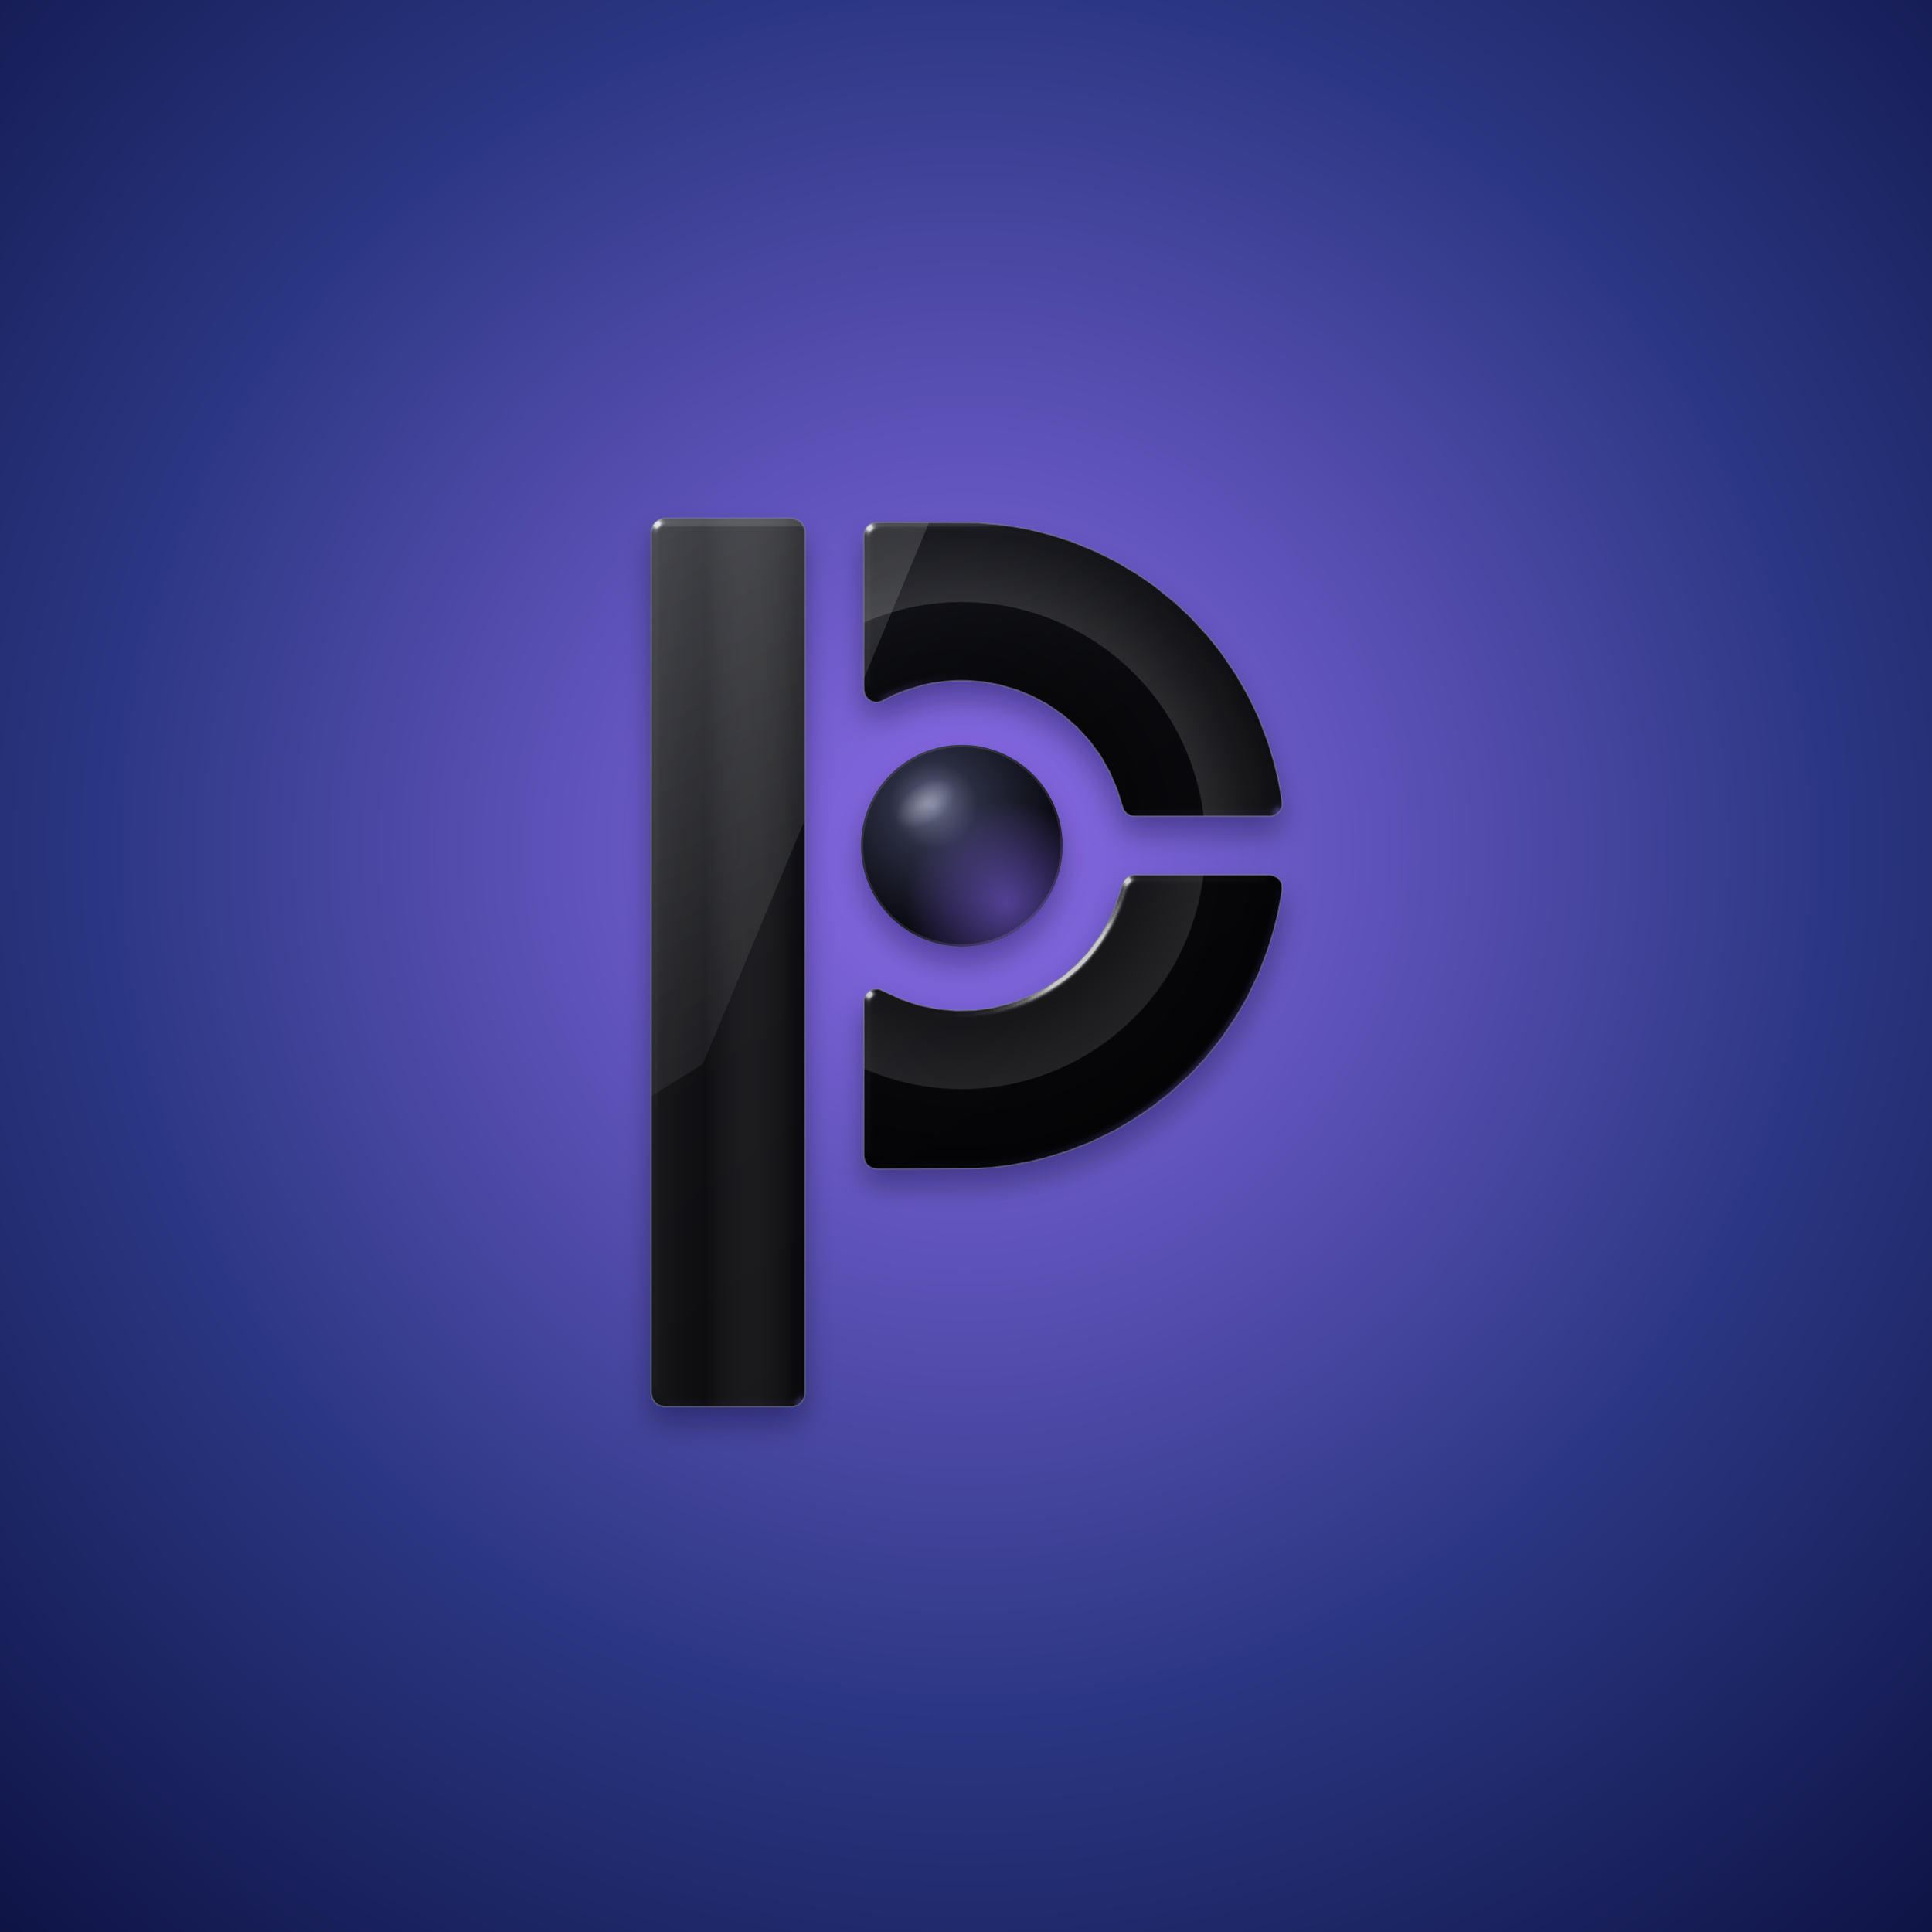
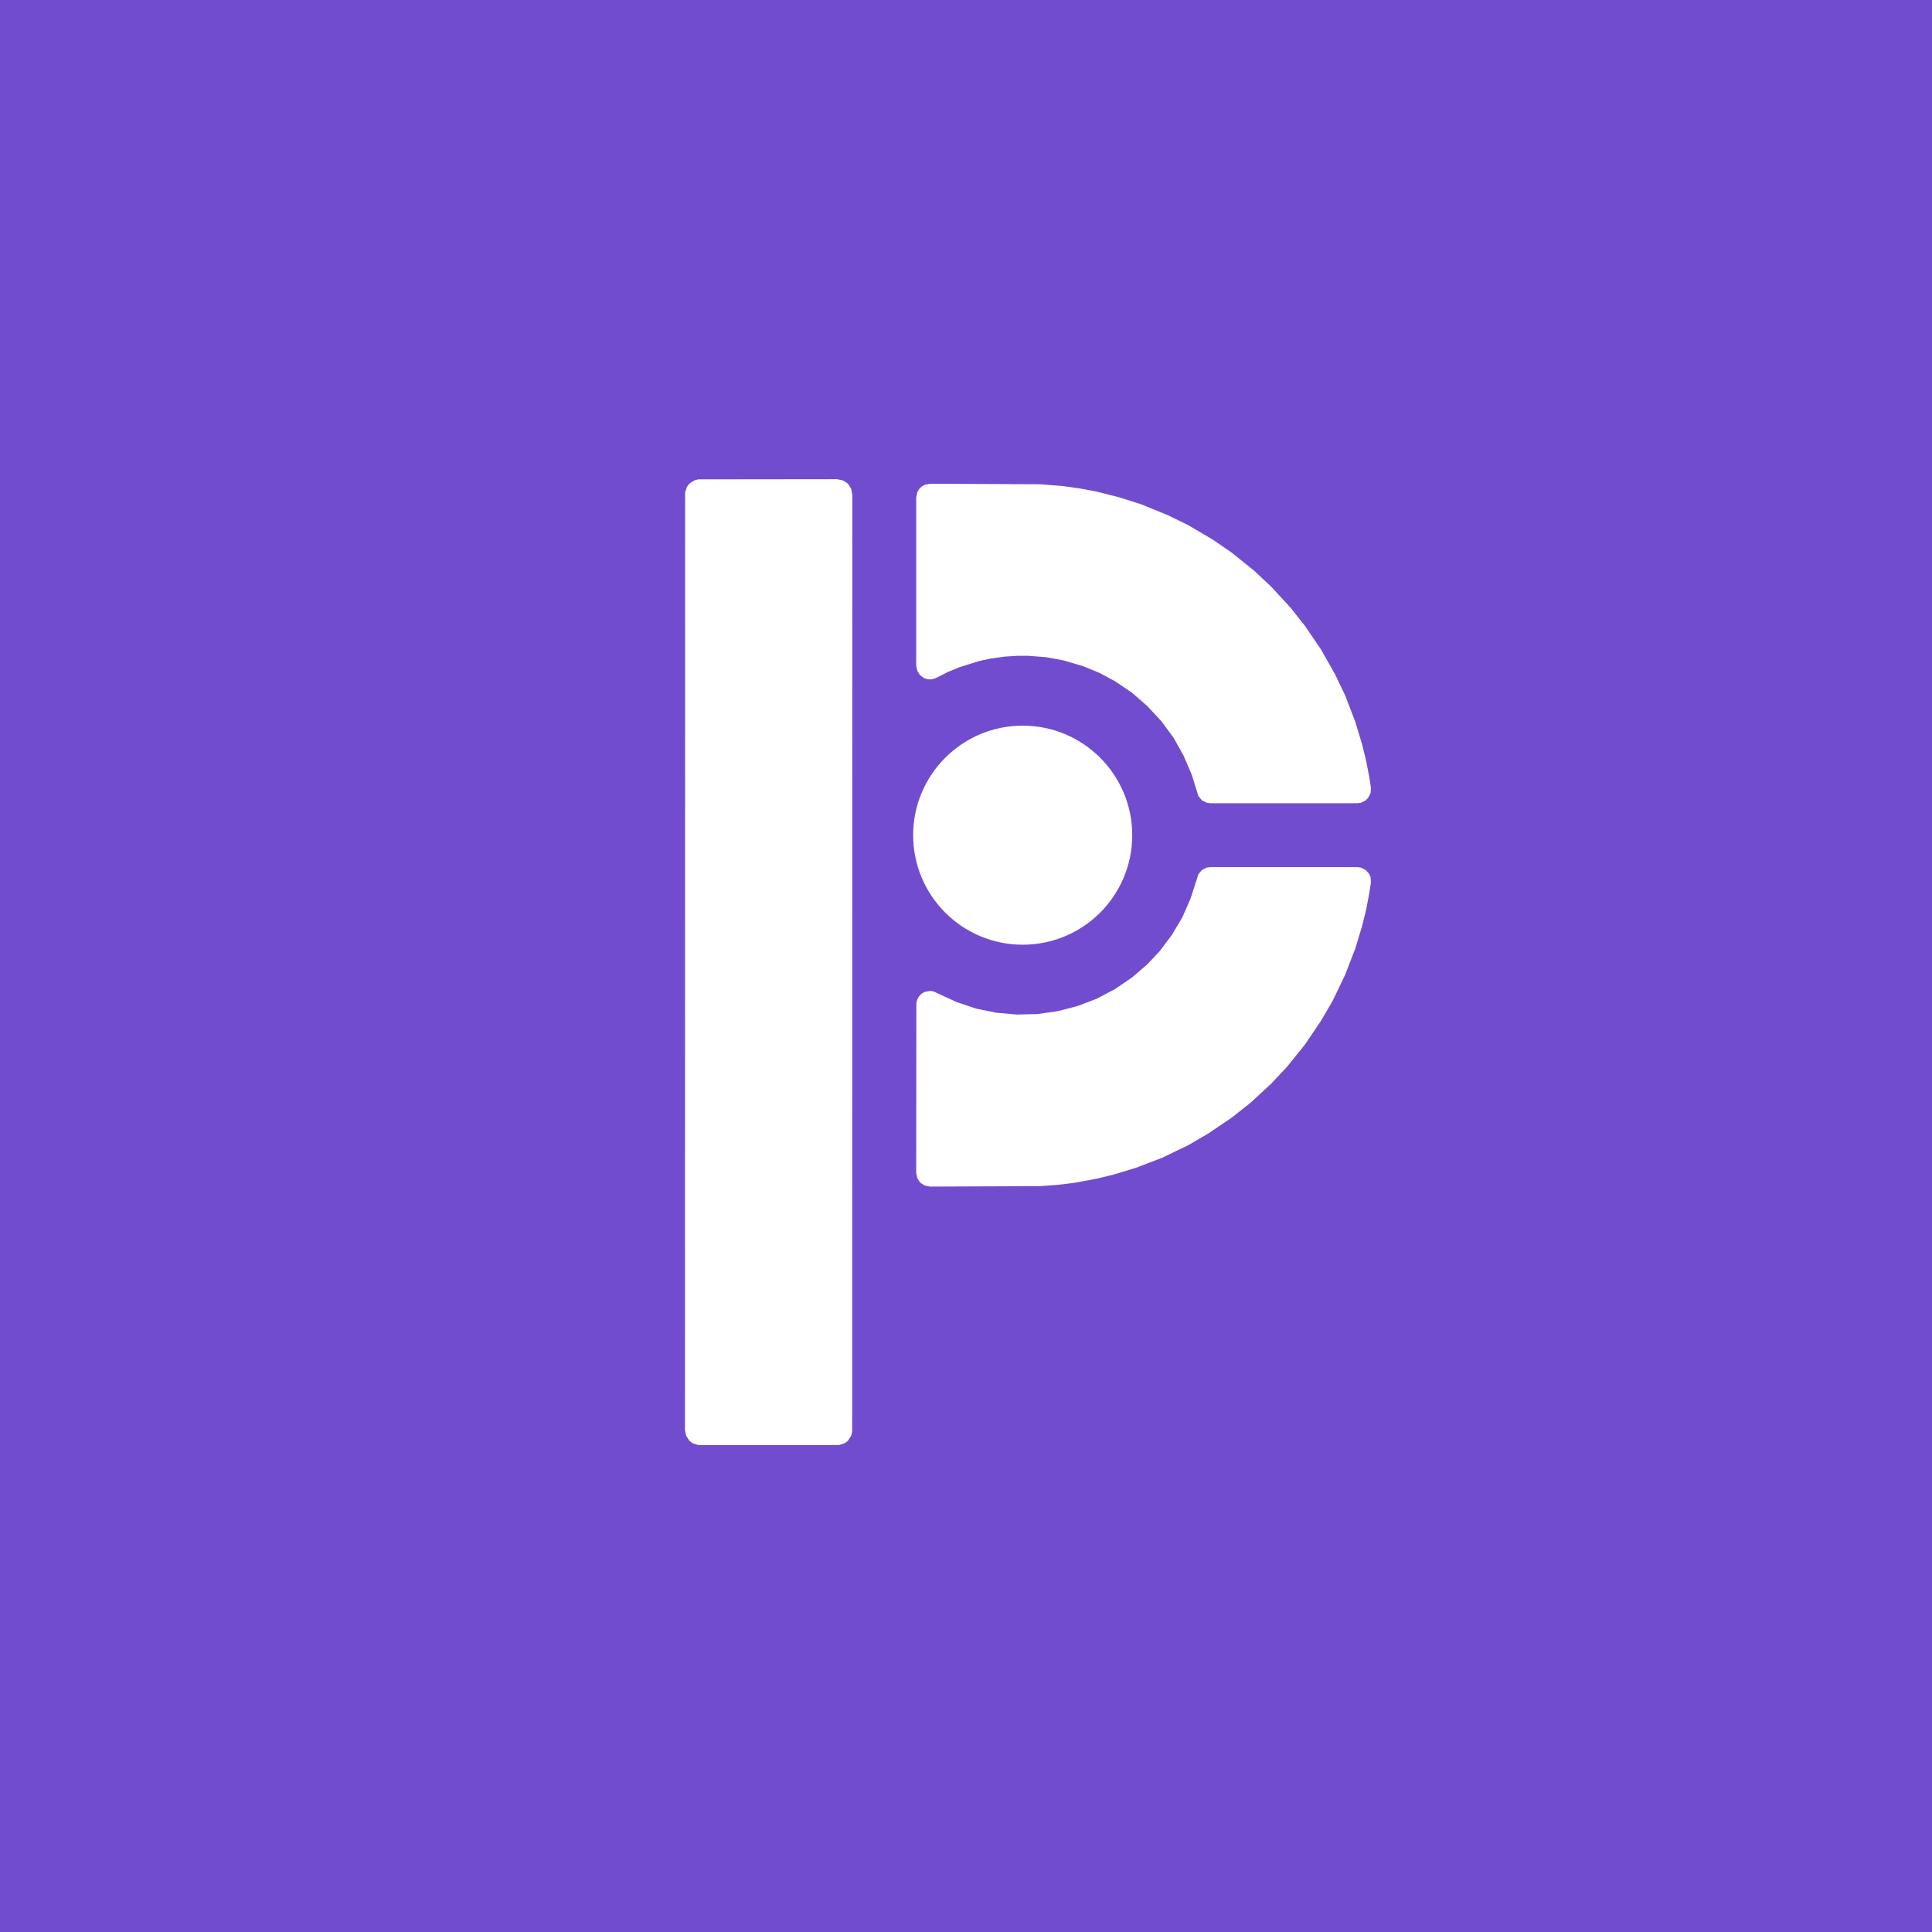
<svg xmlns="http://www.w3.org/2000/svg" viewBox="0 0 1024 1024">
-   <defs>
-     <radialGradient id="glowa" cx="50%" cy="44%" r="75%">
-       <stop offset="0" stop-color="#8B6BE9" />
-       <stop offset="0.6" stop-color="#2A3681" />
-       <stop offset="1" stop-color="#0E1344" />
-     </radialGradient>
-   </defs>
-   <rect width="1024" height="1024" fill="url(#glowa)" />
-   <svg x="289.46" y="230.12" width="445.08" height="563.76" viewBox="300 70 600 760">
-     <defs>
-       <linearGradient id="basek" gradientUnits="userSpaceOnUse" x1="375" y1="130" x2="828" y2="765">
-         <stop offset="0" stop-color="#17181E" />
-         <stop offset="0.4" stop-color="#0A0A0E" />
-         <stop offset="1" stop-color="#030304" />
-       </linearGradient>
-       <linearGradient id="glossk" gradientUnits="userSpaceOnUse" x1="375" y1="130" x2="600" y2="600">
-         <stop offset="0" stop-color="#FFFFFF" stop-opacity="0.16" />
-         <stop offset="1" stop-color="#FFFFFF" stop-opacity="0.02" />
-       </linearGradient>
-       <clipPath id="clipk">
-         <path d="M485.0 140.0 L484.2 136.2 L482.1 132.9 L478.8 130.8 L475.0 130.0 L383.7 130.1 L381.2 130.8 L377.9 132.9 L376.3 135.0 L375.1 138.7 L375.0 755.0 L375.8 758.8 L377.9 762.1 L380.0 763.7 L383.7 764.9 L476.3 764.9 L480.0 763.7 L482.1 762.1 L484.2 758.8 L484.9 756.3 Z" />
-         <path d="M527.0 252.6 L527.7 256.0 L529.6 258.9 L532.4 260.9 L534.7 261.5 L537.0 261.6 L539.3 261.0 L548.3 256.5 L555.4 253.6 L568.4 249.5 L575.9 247.9 L585.4 246.6 L593.2 246.1 L600.9 246.1 L612.4 247.0 L623.8 249.1 L636.7 252.9 L647.4 257.3 L657.7 262.8 L668.9 270.4 L679.0 279.2 L688.2 289.1 L696.2 300.0 L702.8 311.8 L708.1 324.2 L712.5 338.3 L714.8 341.1 L718.0 342.7 L720.4 343.0 L817.0 343.0 L819.3 342.7 L822.5 341.1 L824.1 339.4 L825.7 336.3 L825.9 332.8 L824.9 326.3 L822.8 315.3 L820.1 304.3 L815.7 289.7 L809.0 272.2 L802.4 258.4 L793.2 242.1 L782.6 226.5 L773.1 214.5 L760.4 200.7 L749.3 190.3 L734.7 178.5 L722.1 169.8 L706.0 160.3 L692.3 153.6 L674.9 146.5 L660.4 141.9 L645.8 138.2 L634.7 136.1 L623.3 134.5 L608.4 133.3 L536.0 133.0 L532.6 133.7 L530.5 134.9 L528.9 136.5 L527.7 138.6 L527.0 142.0 Z" />
-         <path d="M553.6 473.7 L538.1 466.6 L535.8 466.4 L532.4 467.1 L530.4 468.3 L528.8 470.0 L527.7 472.0 L527.1 474.2 L527.0 586.0 L527.7 589.4 L529.6 592.4 L532.6 594.3 L536.0 595.0 L608.3 594.7 L619.6 593.9 L631.0 592.5 L645.7 589.8 L656.7 587.1 L671.3 582.7 L688.8 576.0 L705.8 567.8 L719.0 560.1 L734.5 549.6 L746.5 540.1 L760.3 527.4 L770.7 516.3 L782.5 501.7 L793.1 486.0 L800.8 472.8 L808.9 455.9 L815.7 438.3 L820.1 423.7 L822.8 412.8 L824.9 401.7 L825.9 395.2 L825.7 391.7 L824.8 389.5 L822.5 386.9 L819.3 385.3 L817.0 385.0 L720.4 385.0 L718.0 385.3 L714.8 386.9 L712.5 389.7 L707.4 405.5 L702.0 417.9 L695.1 429.5 L687.0 440.3 L679.0 448.8 L668.8 457.6 L657.6 465.2 L645.7 471.5 L633.1 476.3 L620.0 479.7 L606.6 481.6 L593.1 481.9 L579.6 480.7 L566.4 478.0 Z" />
-       </clipPath>
-       <filter id="bevk" x="-5%" y="-5%" width="110%" height="110%" color-interpolation-filters="sRGB">
-         <feGaussianBlur in="SourceAlpha" stdDeviation="3.2" result="blur" />
-         <feSpecularLighting in="blur" surfaceScale="4" specularConstant="1.4" specularExponent="70" lighting-color="#FFFFFF" result="spec">
-           <feDistantLight azimuth="225" elevation="38" />
-         </feSpecularLighting>
-         <feComposite in="spec" in2="SourceAlpha" operator="in" result="specIn" />
-         <feSpecularLighting in="blur" surfaceScale="4" specularConstant="1.0" specularExponent="40" lighting-color="#8C6CFF" result="rim">
-           <feDistantLight azimuth="45" elevation="30" />
-         </feSpecularLighting>
-         <feComposite in="rim" in2="SourceAlpha" operator="in" result="rimIn" />
-         <feComposite in="SourceGraphic" in2="specIn" operator="arithmetic" k1="0" k2="1" k3="0.75" k4="0" result="lit" />
-         <feComposite in="lit" in2="rimIn" operator="arithmetic" k1="0" k2="1" k3="0.35" k4="0" />
-       </filter>
-       <filter id="shadowk" x="-20%" y="-20%" width="140%" height="140%">
-         <feGaussianBlur in="SourceAlpha" stdDeviation="10" />
-         <feOffset dy="12" result="o" />
-         <feFlood flood-color="#0B0A1F" flood-opacity="0.35" />
-         <feComposite in2="o" operator="in" />
-       </filter>
-       <radialGradient id="tubeUk" gradientUnits="userSpaceOnUse" cx="597" cy="364" r="231">
-         <stop offset="0.511" stop-color="#000" stop-opacity="0.35" />
-         <stop offset="0.751" stop-color="#000" stop-opacity="0.05" />
-         <stop offset="0.755" stop-color="#FFF" stop-opacity="0.13" />
-         <stop offset="0.875" stop-color="#FFF" stop-opacity="0.07" />
-         <stop offset="1" stop-color="#FFF" stop-opacity="0.02" />
-       </radialGradient>
-       <radialGradient id="tubeLk" gradientUnits="userSpaceOnUse" cx="597" cy="364" r="231">
-         <stop offset="0.511" stop-color="#FFF" stop-opacity="0.05" />
-         <stop offset="0.751" stop-color="#FFF" stop-opacity="0.11" />
-         <stop offset="0.755" stop-color="#000" stop-opacity="0.12" />
-         <stop offset="1" stop-color="#000" stop-opacity="0.45" />
-       </radialGradient>
-       <linearGradient id="tubeSk" gradientUnits="userSpaceOnUse" x1="375" y1="0" x2="485" y2="0">
-         <stop offset="0" stop-color="#FFF" stop-opacity="0.06" />
-         <stop offset="0.35" stop-color="#FFF" stop-opacity="0.02" />
-         <stop offset="1" stop-color="#000" stop-opacity="0.30" />
-       </linearGradient>
-       <clipPath id="cuk">
-         <path d="M527.0 252.6 L527.7 256.0 L529.6 258.9 L532.4 260.9 L534.7 261.5 L537.0 261.6 L539.3 261.0 L548.3 256.5 L555.4 253.6 L568.4 249.5 L575.9 247.9 L585.4 246.6 L593.2 246.1 L600.9 246.1 L612.4 247.0 L623.8 249.1 L636.7 252.9 L647.4 257.3 L657.7 262.8 L668.9 270.4 L679.0 279.2 L688.2 289.1 L696.2 300.0 L702.8 311.8 L708.1 324.2 L712.5 338.3 L714.8 341.1 L718.0 342.7 L720.4 343.0 L817.0 343.0 L819.3 342.7 L822.5 341.1 L824.1 339.4 L825.7 336.3 L825.9 332.8 L824.9 326.3 L822.8 315.3 L820.1 304.3 L815.7 289.7 L809.0 272.2 L802.4 258.4 L793.2 242.1 L782.6 226.5 L773.1 214.5 L760.4 200.7 L749.3 190.3 L734.7 178.5 L722.1 169.8 L706.0 160.3 L692.3 153.6 L674.9 146.5 L660.4 141.9 L645.8 138.2 L634.7 136.1 L623.3 134.5 L608.4 133.3 L536.0 133.0 L532.6 133.7 L530.5 134.9 L528.9 136.5 L527.7 138.6 L527.0 142.0 Z" />
-       </clipPath>
-       <clipPath id="clk">
-         <path d="M553.6 473.7 L538.1 466.6 L535.8 466.4 L532.4 467.1 L530.4 468.3 L528.8 470.0 L527.7 472.0 L527.1 474.2 L527.0 586.0 L527.7 589.4 L529.6 592.4 L532.6 594.3 L536.0 595.0 L608.3 594.7 L619.6 593.9 L631.0 592.5 L645.7 589.8 L656.7 587.1 L671.3 582.7 L688.8 576.0 L705.8 567.8 L719.0 560.1 L734.5 549.6 L746.5 540.1 L760.3 527.4 L770.7 516.3 L782.5 501.7 L793.1 486.0 L800.8 472.8 L808.9 455.9 L815.7 438.3 L820.1 423.7 L822.8 412.8 L824.9 401.7 L825.9 395.2 L825.7 391.7 L824.8 389.5 L822.5 386.9 L819.3 385.3 L817.0 385.0 L720.4 385.0 L718.0 385.3 L714.8 386.9 L712.5 389.7 L707.4 405.5 L702.0 417.9 L695.1 429.5 L687.0 440.3 L679.0 448.8 L668.8 457.6 L657.6 465.2 L645.7 471.5 L633.1 476.3 L620.0 479.7 L606.6 481.6 L593.1 481.9 L579.6 480.7 L566.4 478.0 Z" />
-       </clipPath>
-       <clipPath id="csk">
-         <path d="M485.0 140.0 L484.2 136.2 L482.1 132.9 L478.8 130.8 L475.0 130.0 L383.7 130.1 L381.2 130.8 L377.9 132.9 L376.3 135.0 L375.1 138.7 L375.0 755.0 L375.8 758.8 L377.9 762.1 L380.0 763.7 L383.7 764.9 L476.3 764.9 L480.0 763.7 L482.1 762.1 L484.2 758.8 L484.9 756.3 Z" />
-       </clipPath>
-       <radialGradient id="sphk" cx="0.36" cy="0.30" r="0.78">
-         <stop offset="0" stop-color="#6A6F8E" />
-         <stop offset="0.28" stop-color="#2A2C40" />
-         <stop offset="0.75" stop-color="#0C0C14" />
-         <stop offset="1" stop-color="#050508" />
-       </radialGradient>
-       <radialGradient id="sphrk" cx="0.72" cy="0.78" r="0.5">
-         <stop offset="0" stop-color="#8C6CFF" stop-opacity="0.55" />
-         <stop offset="1" stop-color="#8C6CFF" stop-opacity="0" />
-       </radialGradient>
-       <radialGradient id="sphhk" cx="0.5" cy="0.5" r="0.5">
-         <stop offset="0" stop-color="#FFFFFF" stop-opacity="0.30" />
-         <stop offset="1" stop-color="#FFFFFF" stop-opacity="0" />
-       </radialGradient>
-     </defs>
-     <g filter="url(#shadowk)">
+   <defs />
+   <rect width="1024" height="1024" fill="#724CCF" />
+   <svg x="302.58" y="205.61" width="483.78" height="612.79" viewBox="300 70 600 760">
+     <g fill="#FFFFFF">
      <path d="M485.0 140.0 L484.2 136.2 L482.1 132.9 L478.8 130.8 L475.0 130.0 L383.7 130.1 L381.2 130.8 L377.9 132.9 L376.3 135.0 L375.1 138.7 L375.0 755.0 L375.8 758.8 L377.9 762.1 L380.0 763.7 L383.7 764.9 L476.3 764.9 L480.0 763.7 L482.1 762.1 L484.2 758.8 L484.9 756.3 Z" />
      <path d="M527.0 252.6 L527.7 256.0 L529.6 258.9 L532.4 260.9 L534.7 261.5 L537.0 261.6 L539.3 261.0 L548.3 256.5 L555.4 253.6 L568.4 249.5 L575.9 247.9 L585.4 246.6 L593.2 246.1 L600.9 246.1 L612.4 247.0 L623.8 249.1 L636.7 252.9 L647.4 257.3 L657.7 262.8 L668.9 270.4 L679.0 279.2 L688.2 289.1 L696.2 300.0 L702.8 311.8 L708.1 324.2 L712.5 338.3 L714.8 341.1 L718.0 342.7 L720.4 343.0 L817.0 343.0 L819.3 342.7 L822.5 341.1 L824.1 339.4 L825.7 336.3 L825.9 332.8 L824.9 326.3 L822.8 315.3 L820.1 304.3 L815.7 289.7 L809.0 272.2 L802.4 258.4 L793.2 242.1 L782.6 226.5 L773.1 214.5 L760.4 200.7 L749.3 190.3 L734.7 178.5 L722.1 169.8 L706.0 160.3 L692.3 153.6 L674.9 146.5 L660.4 141.9 L645.8 138.2 L634.7 136.1 L623.3 134.5 L608.4 133.3 L536.0 133.0 L532.6 133.7 L530.5 134.9 L528.9 136.5 L527.7 138.6 L527.0 142.0 Z" />
      <path d="M553.6 473.7 L538.1 466.6 L535.8 466.4 L532.4 467.1 L530.4 468.3 L528.8 470.0 L527.7 472.0 L527.1 474.2 L527.0 586.0 L527.7 589.4 L529.6 592.4 L532.6 594.3 L536.0 595.0 L608.3 594.7 L619.6 593.9 L631.0 592.5 L645.7 589.8 L656.7 587.1 L671.3 582.7 L688.8 576.0 L705.8 567.8 L719.0 560.1 L734.5 549.6 L746.5 540.1 L760.3 527.4 L770.7 516.3 L782.5 501.7 L793.1 486.0 L800.8 472.8 L808.9 455.9 L815.7 438.3 L820.1 423.7 L822.8 412.8 L824.9 401.7 L825.9 395.2 L825.7 391.7 L824.8 389.5 L822.5 386.9 L819.3 385.3 L817.0 385.0 L720.4 385.0 L718.0 385.3 L714.8 386.9 L712.5 389.7 L707.4 405.5 L702.0 417.9 L695.1 429.5 L687.0 440.3 L679.0 448.8 L668.8 457.6 L657.6 465.2 L645.7 471.5 L633.1 476.3 L620.0 479.7 L606.6 481.6 L593.1 481.9 L579.6 480.7 L566.4 478.0 Z" />
      <circle cx="597" cy="364" r="72" />
    </g>
-     <g filter="url(#bevk)" fill="url(#basek)">
-       <path d="M485.0 140.0 L484.2 136.2 L482.1 132.9 L478.8 130.8 L475.0 130.0 L383.7 130.1 L381.2 130.8 L377.9 132.9 L376.3 135.0 L375.1 138.7 L375.0 755.0 L375.8 758.8 L377.9 762.1 L380.0 763.7 L383.7 764.9 L476.3 764.9 L480.0 763.7 L482.1 762.1 L484.2 758.8 L484.9 756.3 Z" />
-       <path d="M527.0 252.6 L527.7 256.0 L529.6 258.9 L532.4 260.9 L534.7 261.5 L537.0 261.6 L539.3 261.0 L548.3 256.5 L555.4 253.6 L568.4 249.5 L575.9 247.9 L585.4 246.6 L593.2 246.1 L600.9 246.1 L612.4 247.0 L623.8 249.1 L636.7 252.9 L647.4 257.3 L657.7 262.8 L668.9 270.4 L679.0 279.2 L688.2 289.1 L696.2 300.0 L702.8 311.8 L708.1 324.2 L712.5 338.3 L714.8 341.1 L718.0 342.7 L720.4 343.0 L817.0 343.0 L819.3 342.7 L822.5 341.1 L824.1 339.4 L825.7 336.3 L825.9 332.8 L824.9 326.3 L822.8 315.3 L820.1 304.3 L815.7 289.7 L809.0 272.2 L802.4 258.4 L793.2 242.1 L782.6 226.5 L773.1 214.5 L760.4 200.7 L749.3 190.3 L734.7 178.5 L722.1 169.8 L706.0 160.3 L692.3 153.6 L674.9 146.5 L660.4 141.9 L645.8 138.2 L634.7 136.1 L623.3 134.5 L608.4 133.3 L536.0 133.0 L532.6 133.7 L530.5 134.9 L528.9 136.5 L527.7 138.6 L527.0 142.0 Z" />
-       <path d="M553.6 473.7 L538.1 466.6 L535.8 466.4 L532.4 467.1 L530.4 468.3 L528.8 470.0 L527.7 472.0 L527.1 474.2 L527.0 586.0 L527.7 589.4 L529.6 592.4 L532.6 594.3 L536.0 595.0 L608.3 594.7 L619.6 593.9 L631.0 592.5 L645.7 589.8 L656.7 587.1 L671.3 582.7 L688.8 576.0 L705.8 567.8 L719.0 560.1 L734.5 549.6 L746.5 540.1 L760.3 527.4 L770.7 516.3 L782.5 501.7 L793.1 486.0 L800.8 472.8 L808.9 455.9 L815.7 438.3 L820.1 423.7 L822.8 412.8 L824.9 401.7 L825.9 395.2 L825.7 391.7 L824.8 389.5 L822.5 386.9 L819.3 385.3 L817.0 385.0 L720.4 385.0 L718.0 385.3 L714.8 386.9 L712.5 389.7 L707.4 405.5 L702.0 417.9 L695.1 429.5 L687.0 440.3 L679.0 448.8 L668.8 457.6 L657.6 465.2 L645.7 471.5 L633.1 476.3 L620.0 479.7 L606.6 481.6 L593.1 481.9 L579.6 480.7 L566.4 478.0 Z" />
-     </g>
-     <path d="M527.0 252.6 L527.7 256.0 L529.6 258.9 L532.4 260.9 L534.7 261.5 L537.0 261.6 L539.3 261.0 L548.3 256.5 L555.4 253.6 L568.4 249.5 L575.9 247.9 L585.4 246.6 L593.2 246.1 L600.9 246.1 L612.4 247.0 L623.8 249.1 L636.7 252.9 L647.4 257.3 L657.7 262.8 L668.9 270.4 L679.0 279.2 L688.2 289.1 L696.2 300.0 L702.8 311.8 L708.1 324.2 L712.5 338.3 L714.8 341.1 L718.0 342.7 L720.4 343.0 L817.0 343.0 L819.3 342.7 L822.5 341.1 L824.1 339.4 L825.7 336.3 L825.9 332.8 L824.9 326.3 L822.8 315.3 L820.1 304.3 L815.7 289.7 L809.0 272.2 L802.4 258.4 L793.2 242.1 L782.6 226.5 L773.1 214.5 L760.4 200.7 L749.3 190.3 L734.7 178.5 L722.1 169.8 L706.0 160.3 L692.3 153.6 L674.9 146.5 L660.4 141.9 L645.8 138.2 L634.7 136.1 L623.3 134.5 L608.4 133.3 L536.0 133.0 L532.6 133.7 L530.5 134.9 L528.9 136.5 L527.7 138.6 L527.0 142.0 Z" fill="url(#tubeUk)" />
-     <path d="M553.6 473.7 L538.1 466.6 L535.8 466.4 L532.4 467.1 L530.4 468.3 L528.8 470.0 L527.7 472.0 L527.1 474.2 L527.0 586.0 L527.7 589.4 L529.6 592.4 L532.6 594.3 L536.0 595.0 L608.3 594.7 L619.6 593.9 L631.0 592.5 L645.7 589.8 L656.7 587.1 L671.3 582.7 L688.8 576.0 L705.8 567.8 L719.0 560.1 L734.5 549.6 L746.5 540.1 L760.3 527.4 L770.7 516.3 L782.5 501.7 L793.1 486.0 L800.8 472.8 L808.9 455.9 L815.7 438.3 L820.1 423.7 L822.8 412.8 L824.9 401.7 L825.9 395.2 L825.7 391.7 L824.8 389.5 L822.5 386.9 L819.3 385.3 L817.0 385.0 L720.4 385.0 L718.0 385.3 L714.8 386.9 L712.5 389.7 L707.4 405.5 L702.0 417.9 L695.1 429.5 L687.0 440.3 L679.0 448.8 L668.8 457.6 L657.6 465.2 L645.7 471.5 L633.1 476.3 L620.0 479.7 L606.6 481.6 L593.1 481.9 L579.6 480.7 L566.4 478.0 Z" fill="url(#tubeLk)" />
-     <path d="M485.0 140.0 L484.2 136.2 L482.1 132.9 L478.8 130.8 L475.0 130.0 L383.7 130.1 L381.2 130.8 L377.9 132.9 L376.3 135.0 L375.1 138.7 L375.0 755.0 L375.8 758.8 L377.9 762.1 L380.0 763.7 L383.7 764.9 L476.3 764.9 L480.0 763.7 L482.1 762.1 L484.2 758.8 L484.9 756.3 Z" fill="url(#tubeSk)" />
-     <g clip-path="url(#clipk)">
-       <path d="M300 70 H600 L412 520 L300 590 Z" fill="url(#glossk)" />
-       <rect x="300" y="130" width="600" height="6" fill="#FFFFFF" fill-opacity="0.10" />
-     </g>
-     <g fill="none" stroke-width="1.1">
-       <path d="M485.0 140.0 L484.2 136.2 L482.1 132.9 L478.8 130.8 L475.0 130.0 L383.7 130.1 L381.2 130.8 L377.9 132.9 L376.3 135.0 L375.1 138.7 L375.0 755.0 L375.8 758.8 L377.9 762.1 L380.0 763.7 L383.7 764.9 L476.3 764.9 L480.0 763.7 L482.1 762.1 L484.2 758.8 L484.9 756.3 Z" stroke="#8A8DA0" stroke-opacity="0.45" />
-       <path d="M527.0 252.6 L527.7 256.0 L529.6 258.9 L532.4 260.9 L534.7 261.5 L537.0 261.6 L539.3 261.0 L548.3 256.5 L555.4 253.6 L568.4 249.5 L575.9 247.9 L585.4 246.6 L593.2 246.1 L600.9 246.1 L612.4 247.0 L623.8 249.1 L636.7 252.9 L647.4 257.3 L657.7 262.8 L668.9 270.4 L679.0 279.2 L688.2 289.1 L696.2 300.0 L702.8 311.8 L708.1 324.2 L712.5 338.3 L714.8 341.1 L718.0 342.7 L720.4 343.0 L817.0 343.0 L819.3 342.7 L822.5 341.1 L824.1 339.4 L825.7 336.3 L825.9 332.8 L824.9 326.3 L822.8 315.3 L820.1 304.3 L815.7 289.7 L809.0 272.2 L802.4 258.4 L793.2 242.1 L782.6 226.5 L773.1 214.5 L760.4 200.7 L749.3 190.3 L734.7 178.5 L722.1 169.8 L706.0 160.3 L692.3 153.6 L674.9 146.5 L660.4 141.9 L645.8 138.2 L634.7 136.1 L623.3 134.5 L608.4 133.3 L536.0 133.0 L532.6 133.7 L530.5 134.9 L528.9 136.5 L527.7 138.6 L527.0 142.0 Z" stroke="#8A8DA0" stroke-opacity="0.45" />
-       <path d="M553.6 473.7 L538.1 466.6 L535.8 466.4 L532.4 467.1 L530.4 468.3 L528.8 470.0 L527.7 472.0 L527.1 474.2 L527.0 586.0 L527.7 589.4 L529.6 592.4 L532.6 594.3 L536.0 595.0 L608.3 594.7 L619.6 593.9 L631.0 592.5 L645.7 589.8 L656.7 587.1 L671.3 582.7 L688.8 576.0 L705.8 567.8 L719.0 560.1 L734.5 549.6 L746.5 540.1 L760.3 527.4 L770.7 516.3 L782.5 501.7 L793.1 486.0 L800.8 472.8 L808.9 455.9 L815.7 438.3 L820.1 423.7 L822.8 412.8 L824.9 401.7 L825.9 395.2 L825.7 391.7 L824.8 389.5 L822.5 386.9 L819.3 385.3 L817.0 385.0 L720.4 385.0 L718.0 385.3 L714.8 386.9 L712.5 389.7 L707.4 405.5 L702.0 417.9 L695.1 429.5 L687.0 440.3 L679.0 448.8 L668.8 457.6 L657.6 465.2 L645.7 471.5 L633.1 476.3 L620.0 479.7 L606.6 481.6 L593.1 481.9 L579.6 480.7 L566.4 478.0 Z" stroke="#8A8DA0" stroke-opacity="0.45" />
-     </g>
-     <circle cx="597" cy="364" r="72" fill="url(#sphk)" />
-     <circle cx="597" cy="364" r="72" fill="url(#sphrk)" />
-     <ellipse cx="571" cy="334" rx="24" ry="14" transform="rotate(-35 571 334)" fill="url(#sphhk)" />
-     <circle cx="597" cy="364" r="71.2" fill="none" stroke="#FFFFFF" stroke-opacity="0.10" stroke-width="1.6" />
  </svg>
</svg>
